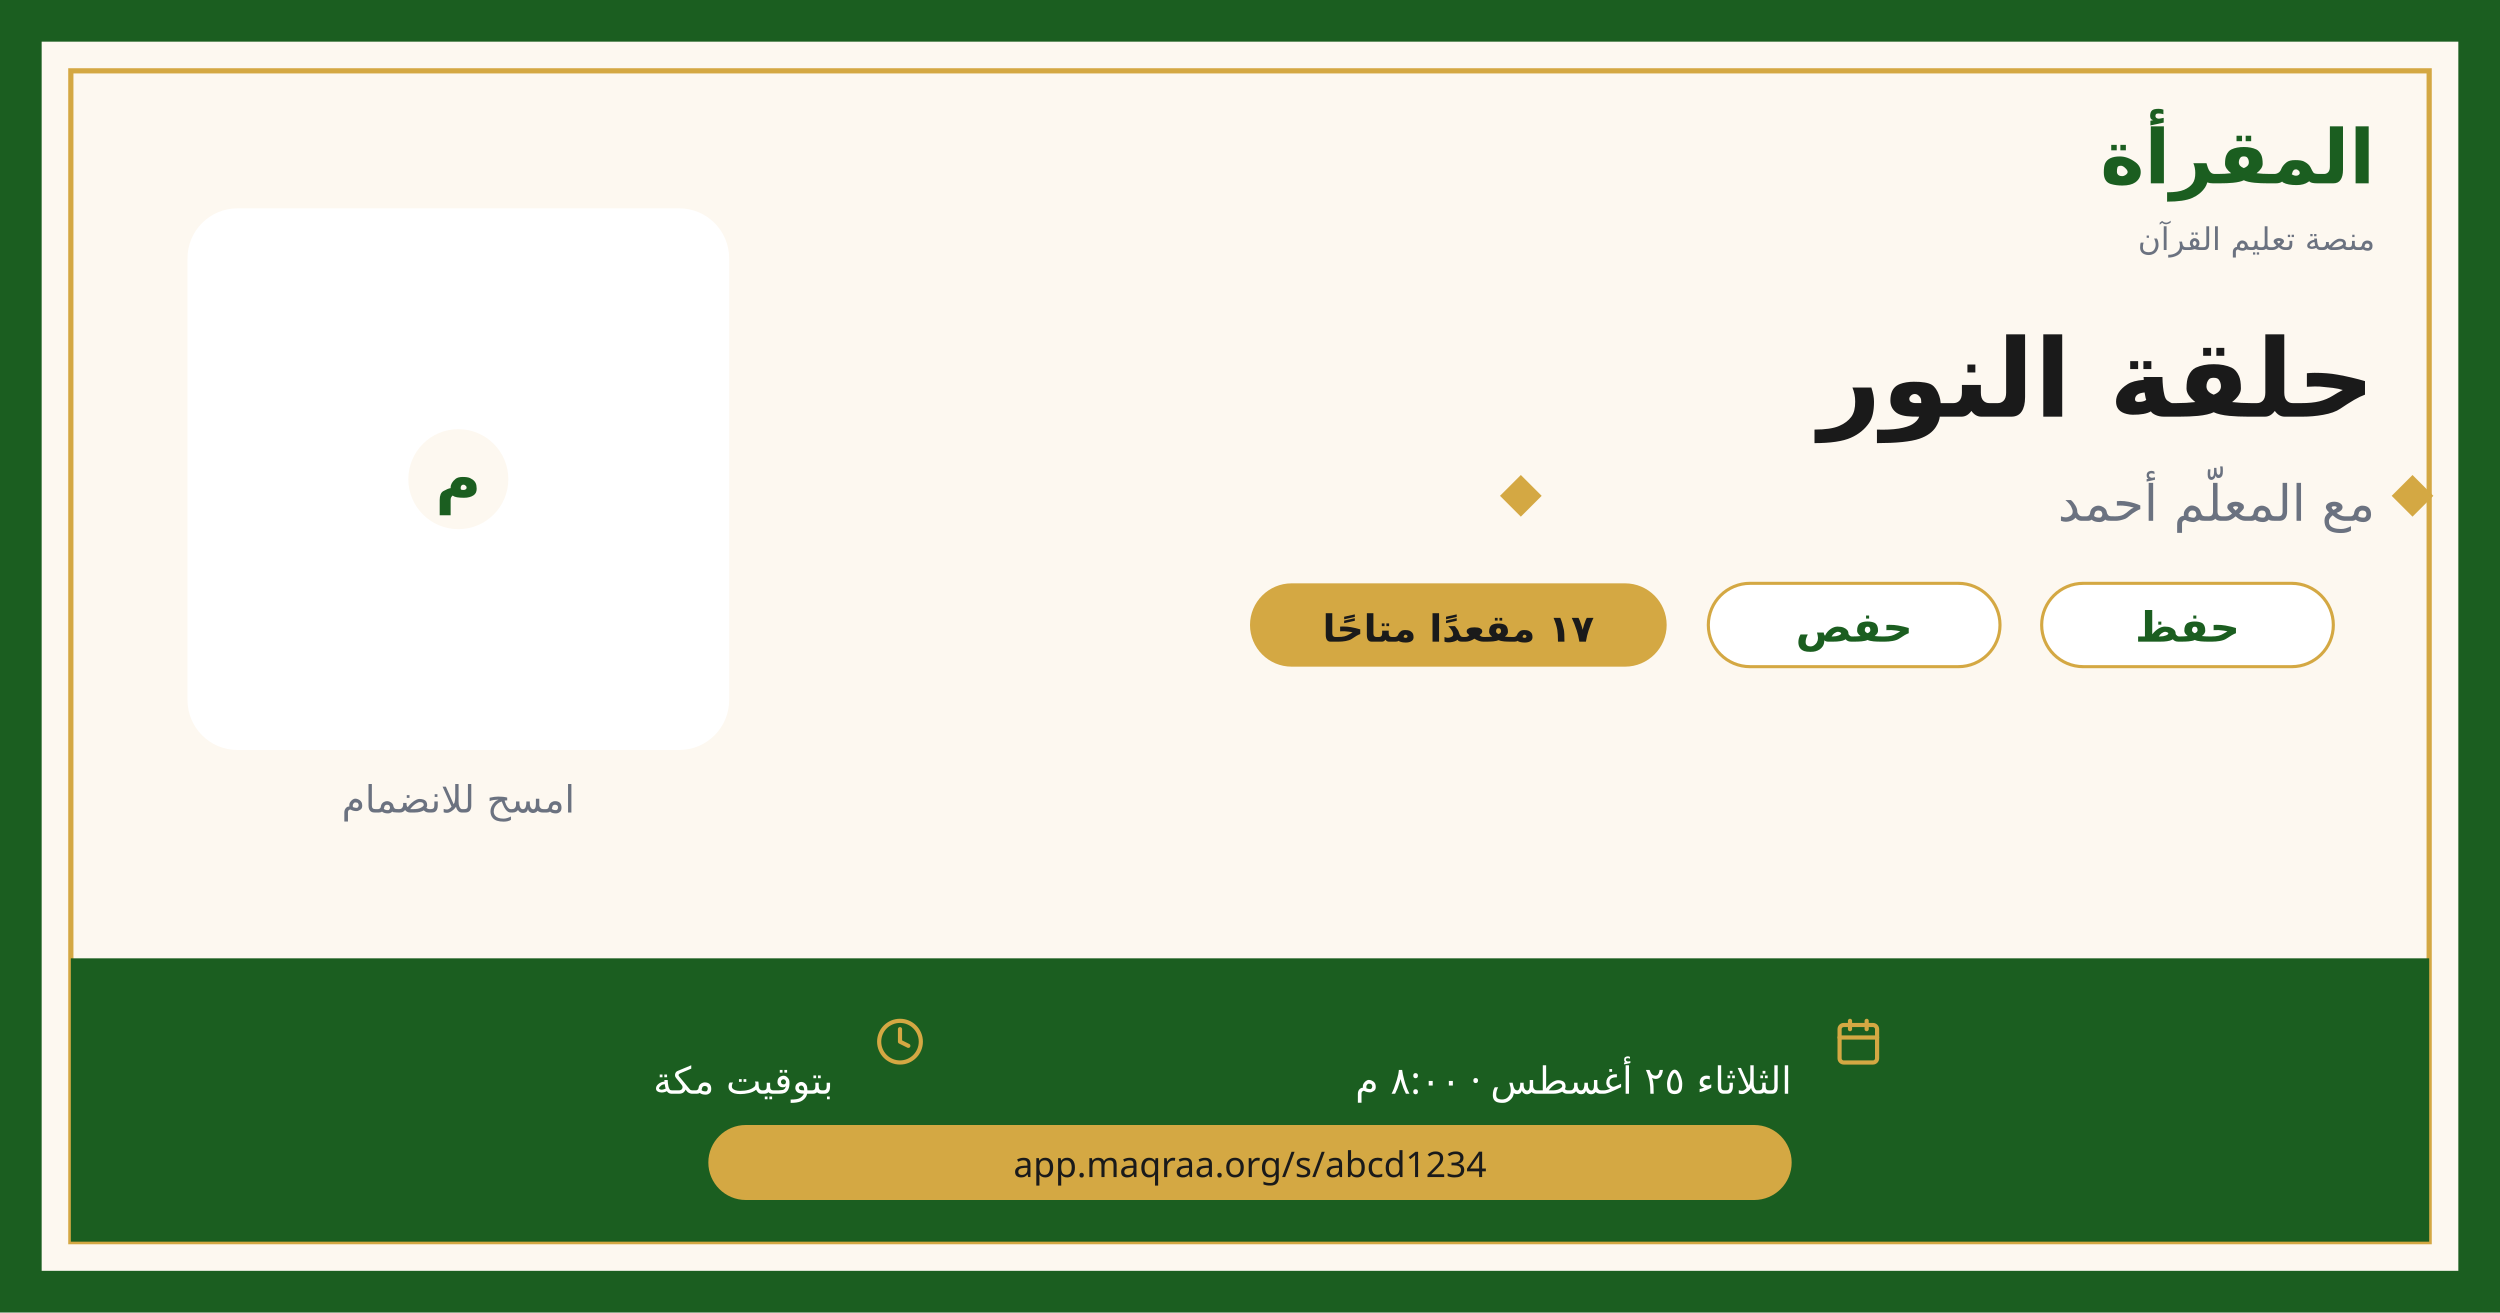
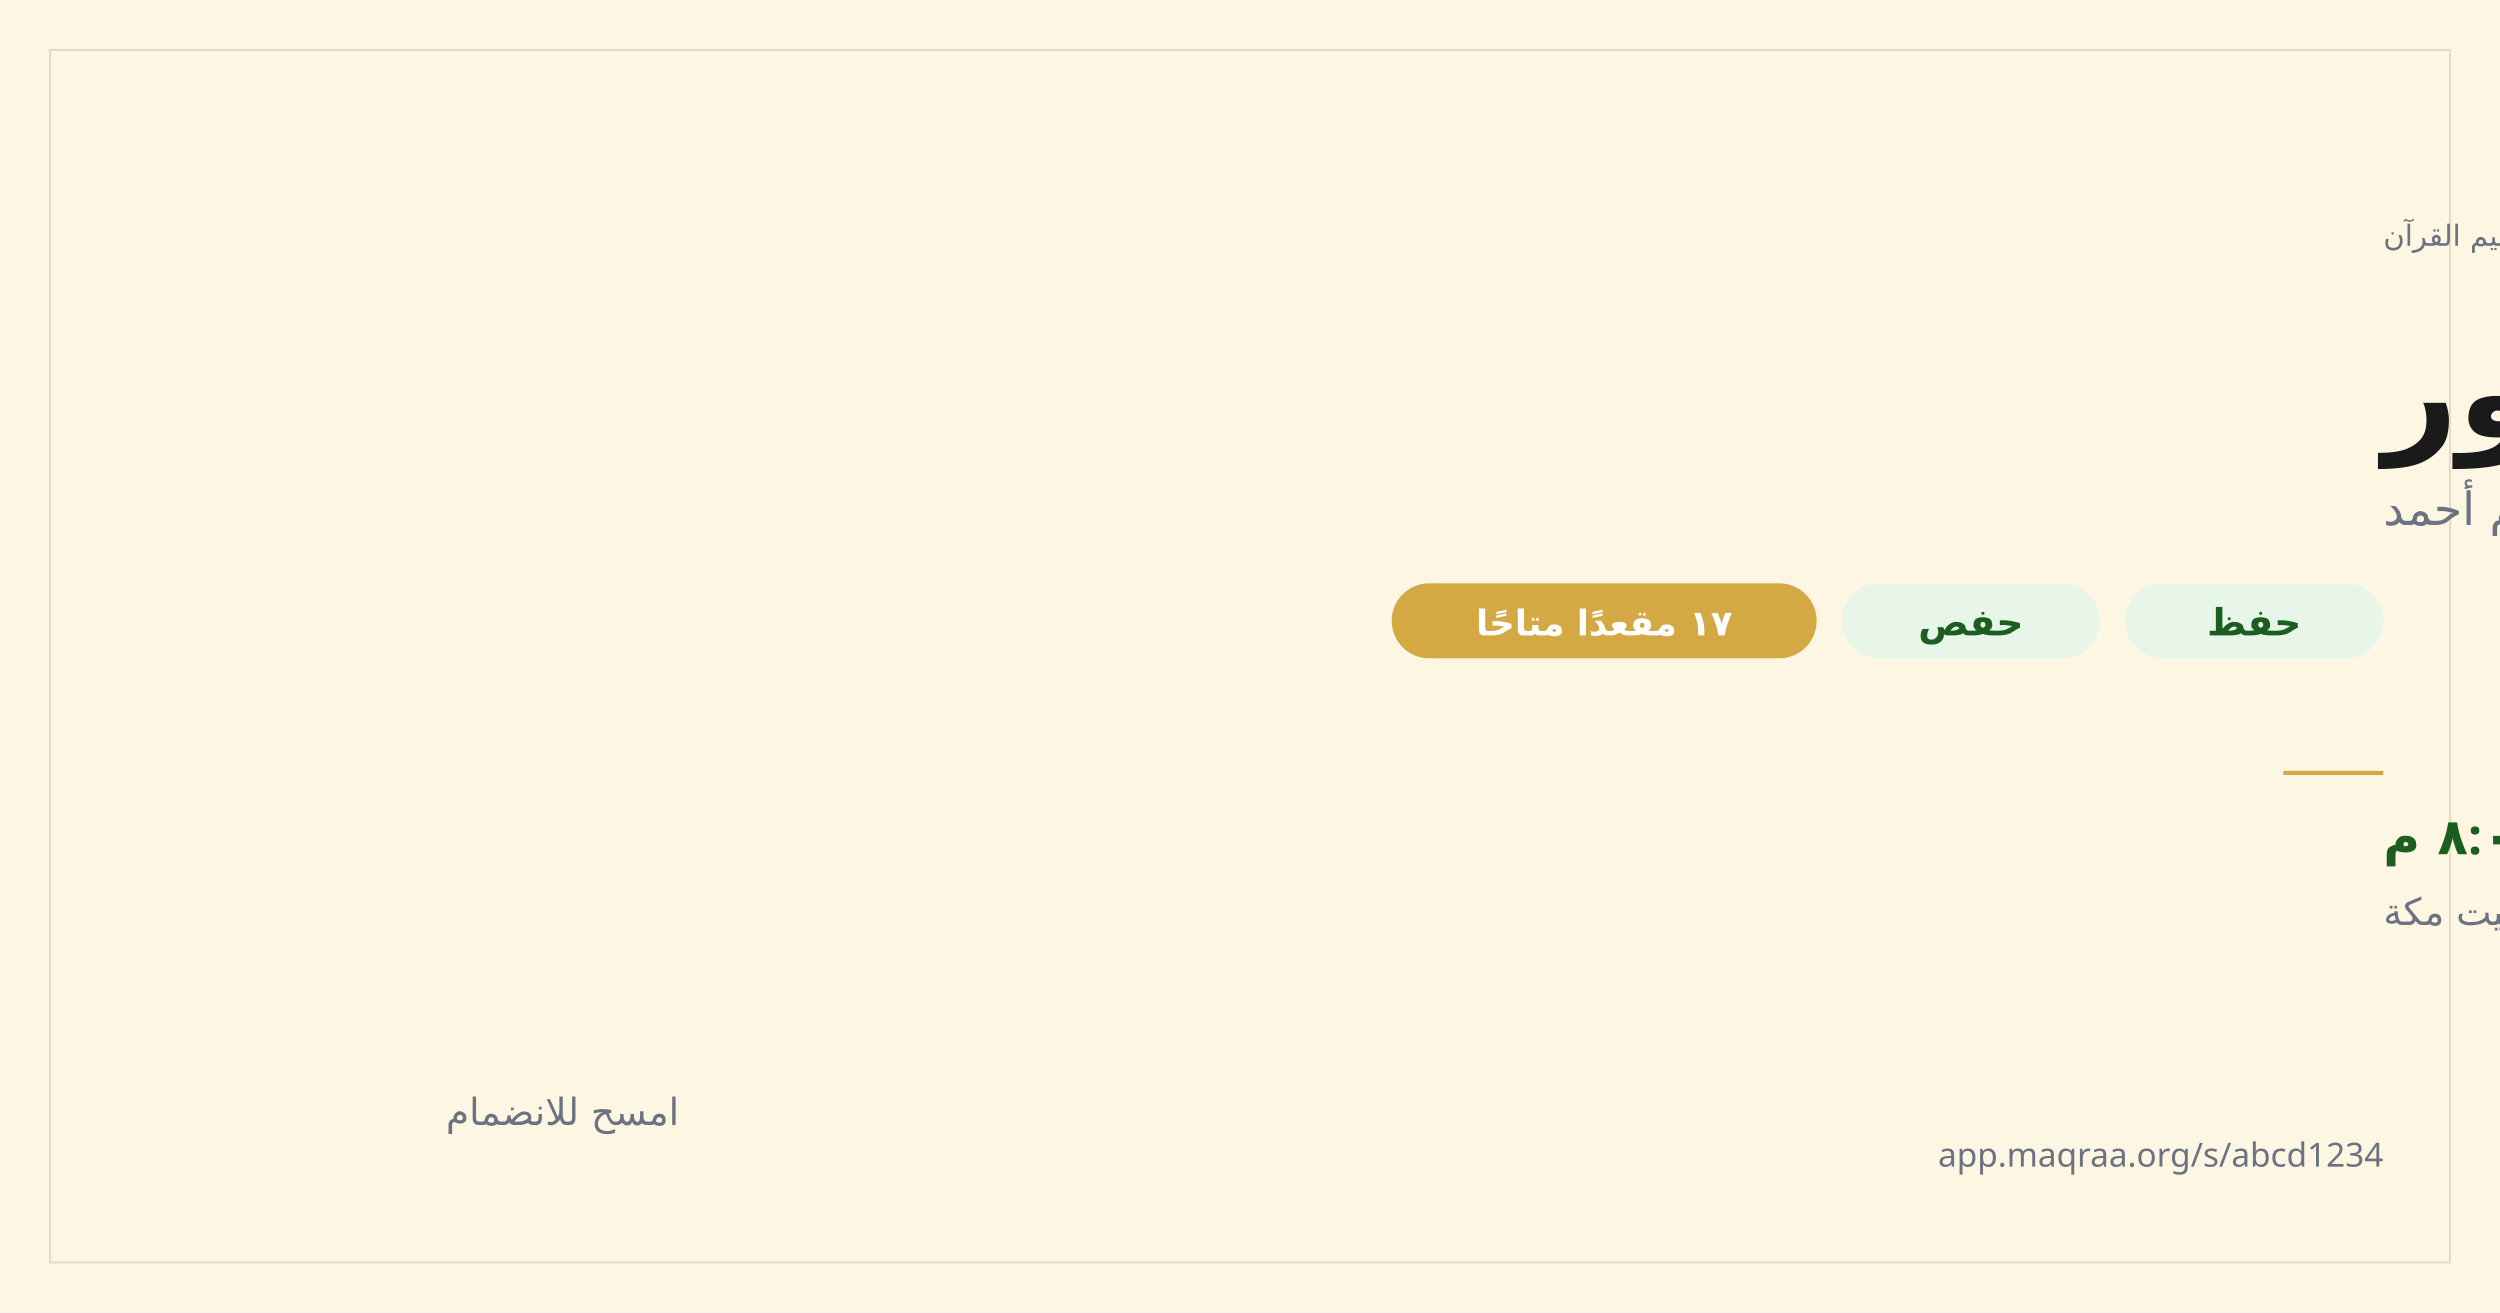
<svg xmlns="http://www.w3.org/2000/svg" width="1200" height="630" viewBox="0 0 1200 630">
-   <rect width="1200" height="630" fill="#1B5E20" />
-   <rect x="20" y="20" width="1160" height="590" fill="#FDF8F0" />
-   <rect x="34" y="34" width="1132" height="562" fill="none" stroke="#D4A843" stroke-width="2.5" />
-   <g transform="translate(220 240)" fill="none" stroke="#E8D5A3" stroke-width="1.5">
-     <circle r="115" />
-     <circle r="85" />
-     <circle r="55" />
-     <path d="M0 -115 L 33 -33 L 115 0 L 33 33 L 0 115 L -33 33 L -115 0 L -33 -33 Z" />
-     <path d="M-82 -82 L 82 -82 L 82 82 L -82 82 Z" />
-     <path d="M0 -98 L 69 -69 L 98 0 L 69 69 L 0 98 L -69 69 L -98 0 L -69 -69 Z" />
-   </g>
-   <rect x="90" y="100" width="260" height="260" rx="24" fill="#FFFFFF" />
-   <g id="qr" data-size="200" data-x="120" data-y="130" transform="translate(120 130)" />
-   <circle cx="220" cy="230" r="26" fill="#FFFFFF" />
-   <circle cx="220" cy="230" r="24" fill="#FDF8F0" />
-   <text x="220" y="240" text-anchor="middle" font-family="Amiri" font-size="30" font-weight="700" fill="#1B5E20">م</text>
-   <text id="scan_hint" x="220" y="390" direction="rtl" text-anchor="middle" font-family="IBM Plex Sans Arabic" font-size="18" fill="#6B7280">امسح للانضمام</text>
-   <text id="logo" x="1140" y="88" direction="rtl" text-anchor="start" font-family="Amiri" font-size="36" font-weight="700" fill="#1B5E20">المقرأة</text>
-   <text id="tagline" x="1140" y="120" direction="rtl" text-anchor="start" font-family="IBM Plex Sans Arabic" font-size="15" fill="#6B7280">منصة تعليم القرآن</text>
-   <text id="halaqah_name" x="1140" y="200" direction="rtl" text-anchor="start" font-family="Amiri" font-size="52" font-weight="700" fill="#1A1A1A">حلقة النور</text>
-   <text id="teacher" x="1140" y="250" direction="rtl" text-anchor="start" font-family="IBM Plex Sans Arabic" font-size="24" fill="#6B7280">مع المعلّم أحمد</text>
-   <path d="M 720 238 L 730 228 L 740 238 L 730 248 Z" fill="#D4A843" />
-   <path d="M 1148 238 L 1158 228 L 1168 238 L 1158 248 Z" fill="#D4A843" />
-   <rect x="980" y="280" width="140" height="40" rx="20" fill="#FFFFFF" stroke="#D4A843" stroke-width="1.5" />
-   <text id="type" x="1050" y="308" direction="rtl" text-anchor="middle" font-family="IBM Plex Sans Arabic" font-weight="600" font-size="20" fill="#1B5E20">حفظ</text>
-   <rect x="820" y="280" width="140" height="40" rx="20" fill="#FFFFFF" stroke="#D4A843" stroke-width="1.5" />
-   <text id="riwaya" x="890" y="308" direction="rtl" text-anchor="middle" font-family="IBM Plex Sans Arabic" font-weight="600" font-size="20" fill="#1B5E20">حفص</text>
-   <rect x="600" y="280" width="200" height="40" rx="20" fill="#D4A843" />
-   <text id="seats" x="700" y="308" direction="rtl" text-anchor="middle" font-family="IBM Plex Sans Arabic" font-weight="600" font-size="18" fill="#1A1A1A">١٧ مقعدًا متاحًا</text>
-   <rect x="34" y="460" width="1132" height="136" fill="#1B5E20" />
-   <g transform="translate(880 488)" fill="none" stroke="#D4A843" stroke-width="2" stroke-linecap="round" stroke-linejoin="round">
-     <rect x="3" y="4" width="18" height="18" rx="2" />
-     <path d="M16 2v4M8 2v4M3 10h18" />
-   </g>
-   <text id="first_session" x="860" y="525" direction="rtl" text-anchor="start" font-family="IBM Plex Sans Arabic" font-size="18" fill="#FFFFFF">الثلاثاء ٢٥ أغسطس · ٨:٠٠ م</text>
-   <g transform="translate(420 488)" fill="none" stroke="#D4A843" stroke-width="2" stroke-linecap="round" stroke-linejoin="round">
-     <circle cx="12" cy="12" r="10" />
-     <path d="M12 6v6l4 2" />
-   </g>
-   <text id="tz_and_rhythm" x="400" y="525" direction="rtl" text-anchor="start" font-family="IBM Plex Sans Arabic" font-size="18" fill="#FFFFFF">بتوقيت مكة</text>
-   <rect x="340" y="540" width="520" height="36" rx="18" fill="#D4A843" />
-   <text id="short_url" x="600" y="565" text-anchor="middle" direction="ltr" font-family="IBM Plex Sans Arabic" font-size="17" fill="#1A1A1A">app.maqraa.org/s/abcd1234</text>
+   <rect width="1200" height="630" fill="#FDF6E3" />
+   <rect x="24" y="24" width="1152" height="582" fill="none" stroke="#E5DCC3" stroke-width="1" />
+   <g id="qr" data-size="441" data-x="50" data-y="70" transform="translate(50 70)" />
+   <text id="scan_hint" x="270" y="540" direction="rtl" text-anchor="middle" font-family="IBM Plex Sans Arabic" font-size="18" fill="#6B7280">امسح للانضمام</text>
+   <g id="logo-slot" />
+   <text id="tagline" x="1144" y="118" direction="rtl" text-anchor="end" font-family="IBM Plex Sans Arabic" font-size="14" fill="#6B7280">منصة تعليم القرآن</text>
+   <text id="halaqah_name" x="1144" y="210" direction="rtl" text-anchor="end" font-family="Amiri" font-size="62" font-weight="700" fill="#1A1A1A">حلقة النور</text>
+   <text id="teacher" x="1144" y="252" direction="rtl" text-anchor="end" font-family="IBM Plex Sans Arabic" font-weight="500" font-size="22" fill="#6B7280">مع المعلّم أحمد</text>
+   <rect x="1020" y="280" width="124" height="36" rx="18" fill="#E8F5E9" />
+   <text id="type" x="1082" y="305" direction="rtl" text-anchor="middle" font-family="IBM Plex Sans Arabic" font-weight="600" font-size="18" fill="#1B5E20">حفظ</text>
+   <rect x="884" y="280" width="124" height="36" rx="18" fill="#E8F5E9" />
+   <text id="riwaya" x="946" y="305" direction="rtl" text-anchor="middle" font-family="IBM Plex Sans Arabic" font-weight="600" font-size="18" fill="#1B5E20">حفص</text>
+   <rect x="668" y="280" width="204" height="36" rx="18" fill="#D4A843" />
+   <text id="seats" x="770" y="305" direction="rtl" text-anchor="middle" font-family="IBM Plex Sans Arabic" font-weight="600" font-size="17" fill="#FFFFFF">١٧ مقعدًا متاحًا</text>
+   <rect x="1096" y="370" width="48" height="2" fill="#D4A843" />
+   <text id="first_session" x="1144" y="410" direction="rtl" text-anchor="end" font-family="IBM Plex Sans Arabic" font-weight="600" font-size="24" fill="#1B5E20">الثلاثاء ٢٥ أغسطس · ٨:٠٠ م</text>
+   <text id="tz_and_rhythm" x="1144" y="444" direction="rtl" text-anchor="end" font-family="IBM Plex Sans Arabic" font-size="18" fill="#6B7280">بتوقيت مكة</text>
+   <text id="short_url" x="1144" y="560" text-anchor="end" direction="ltr" font-family="IBM Plex Sans Arabic" font-size="16" fill="#6B7280">app.maqraa.org/s/abcd1234</text>
</svg>
